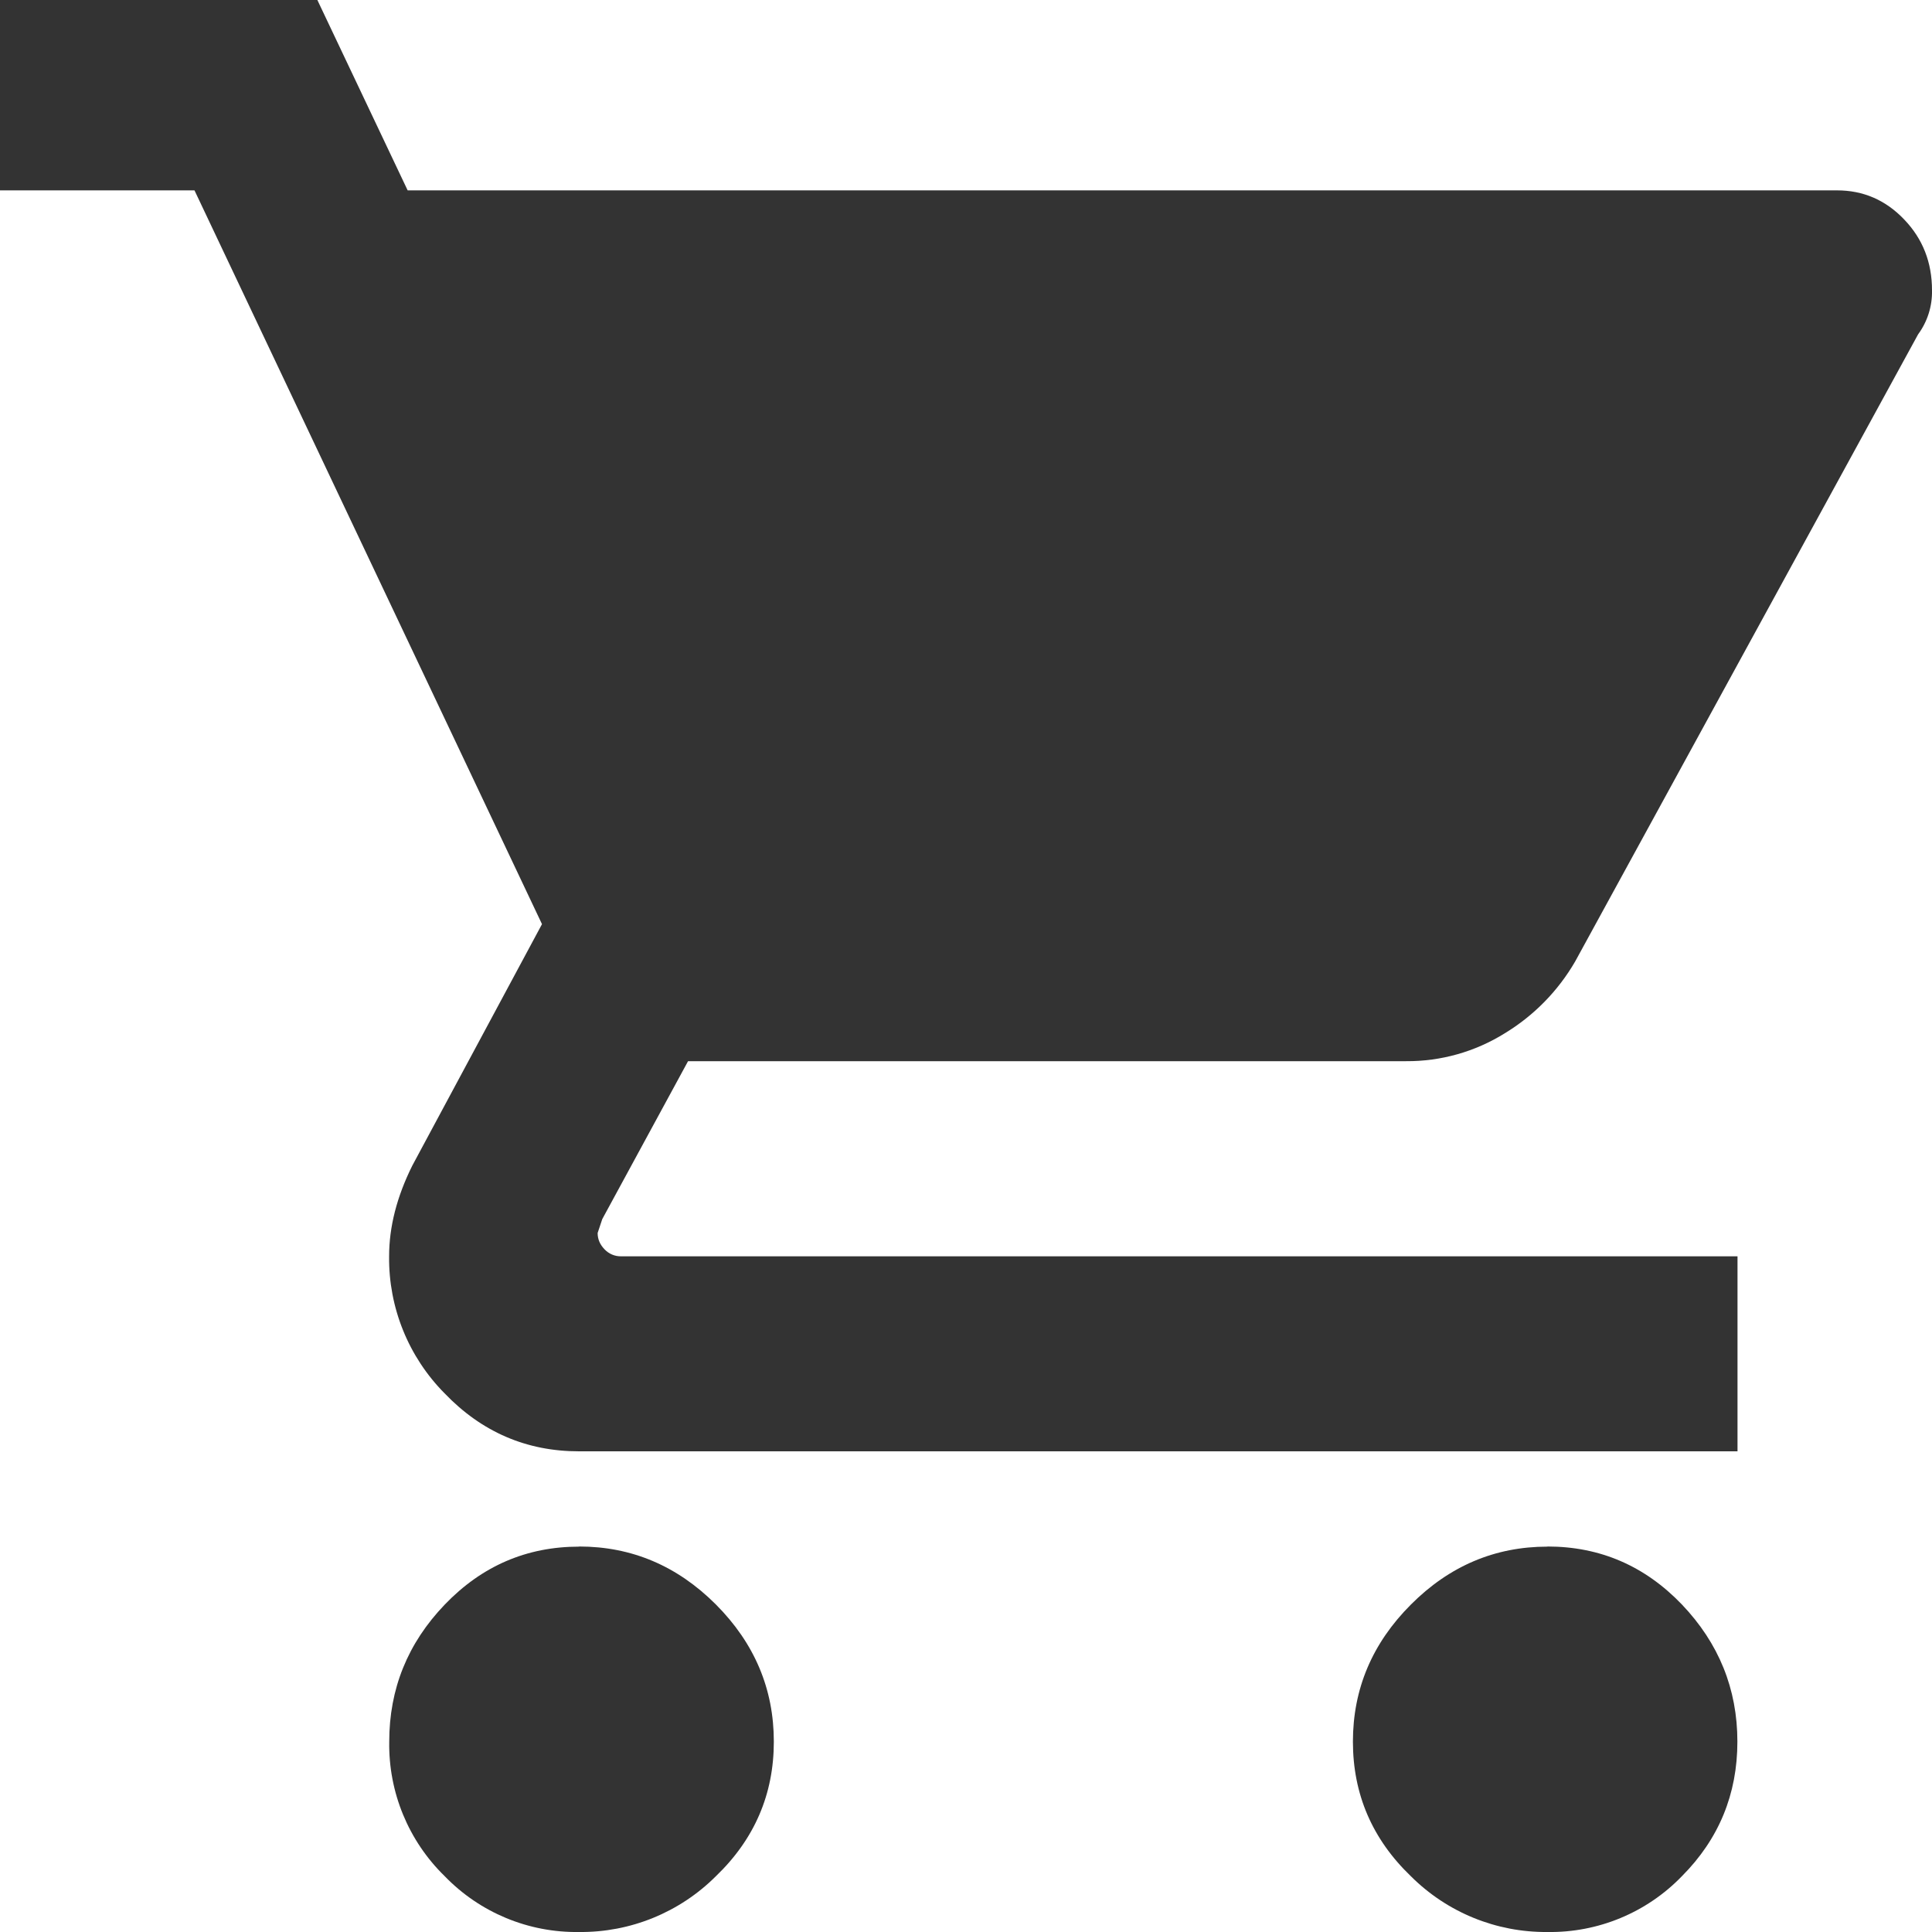
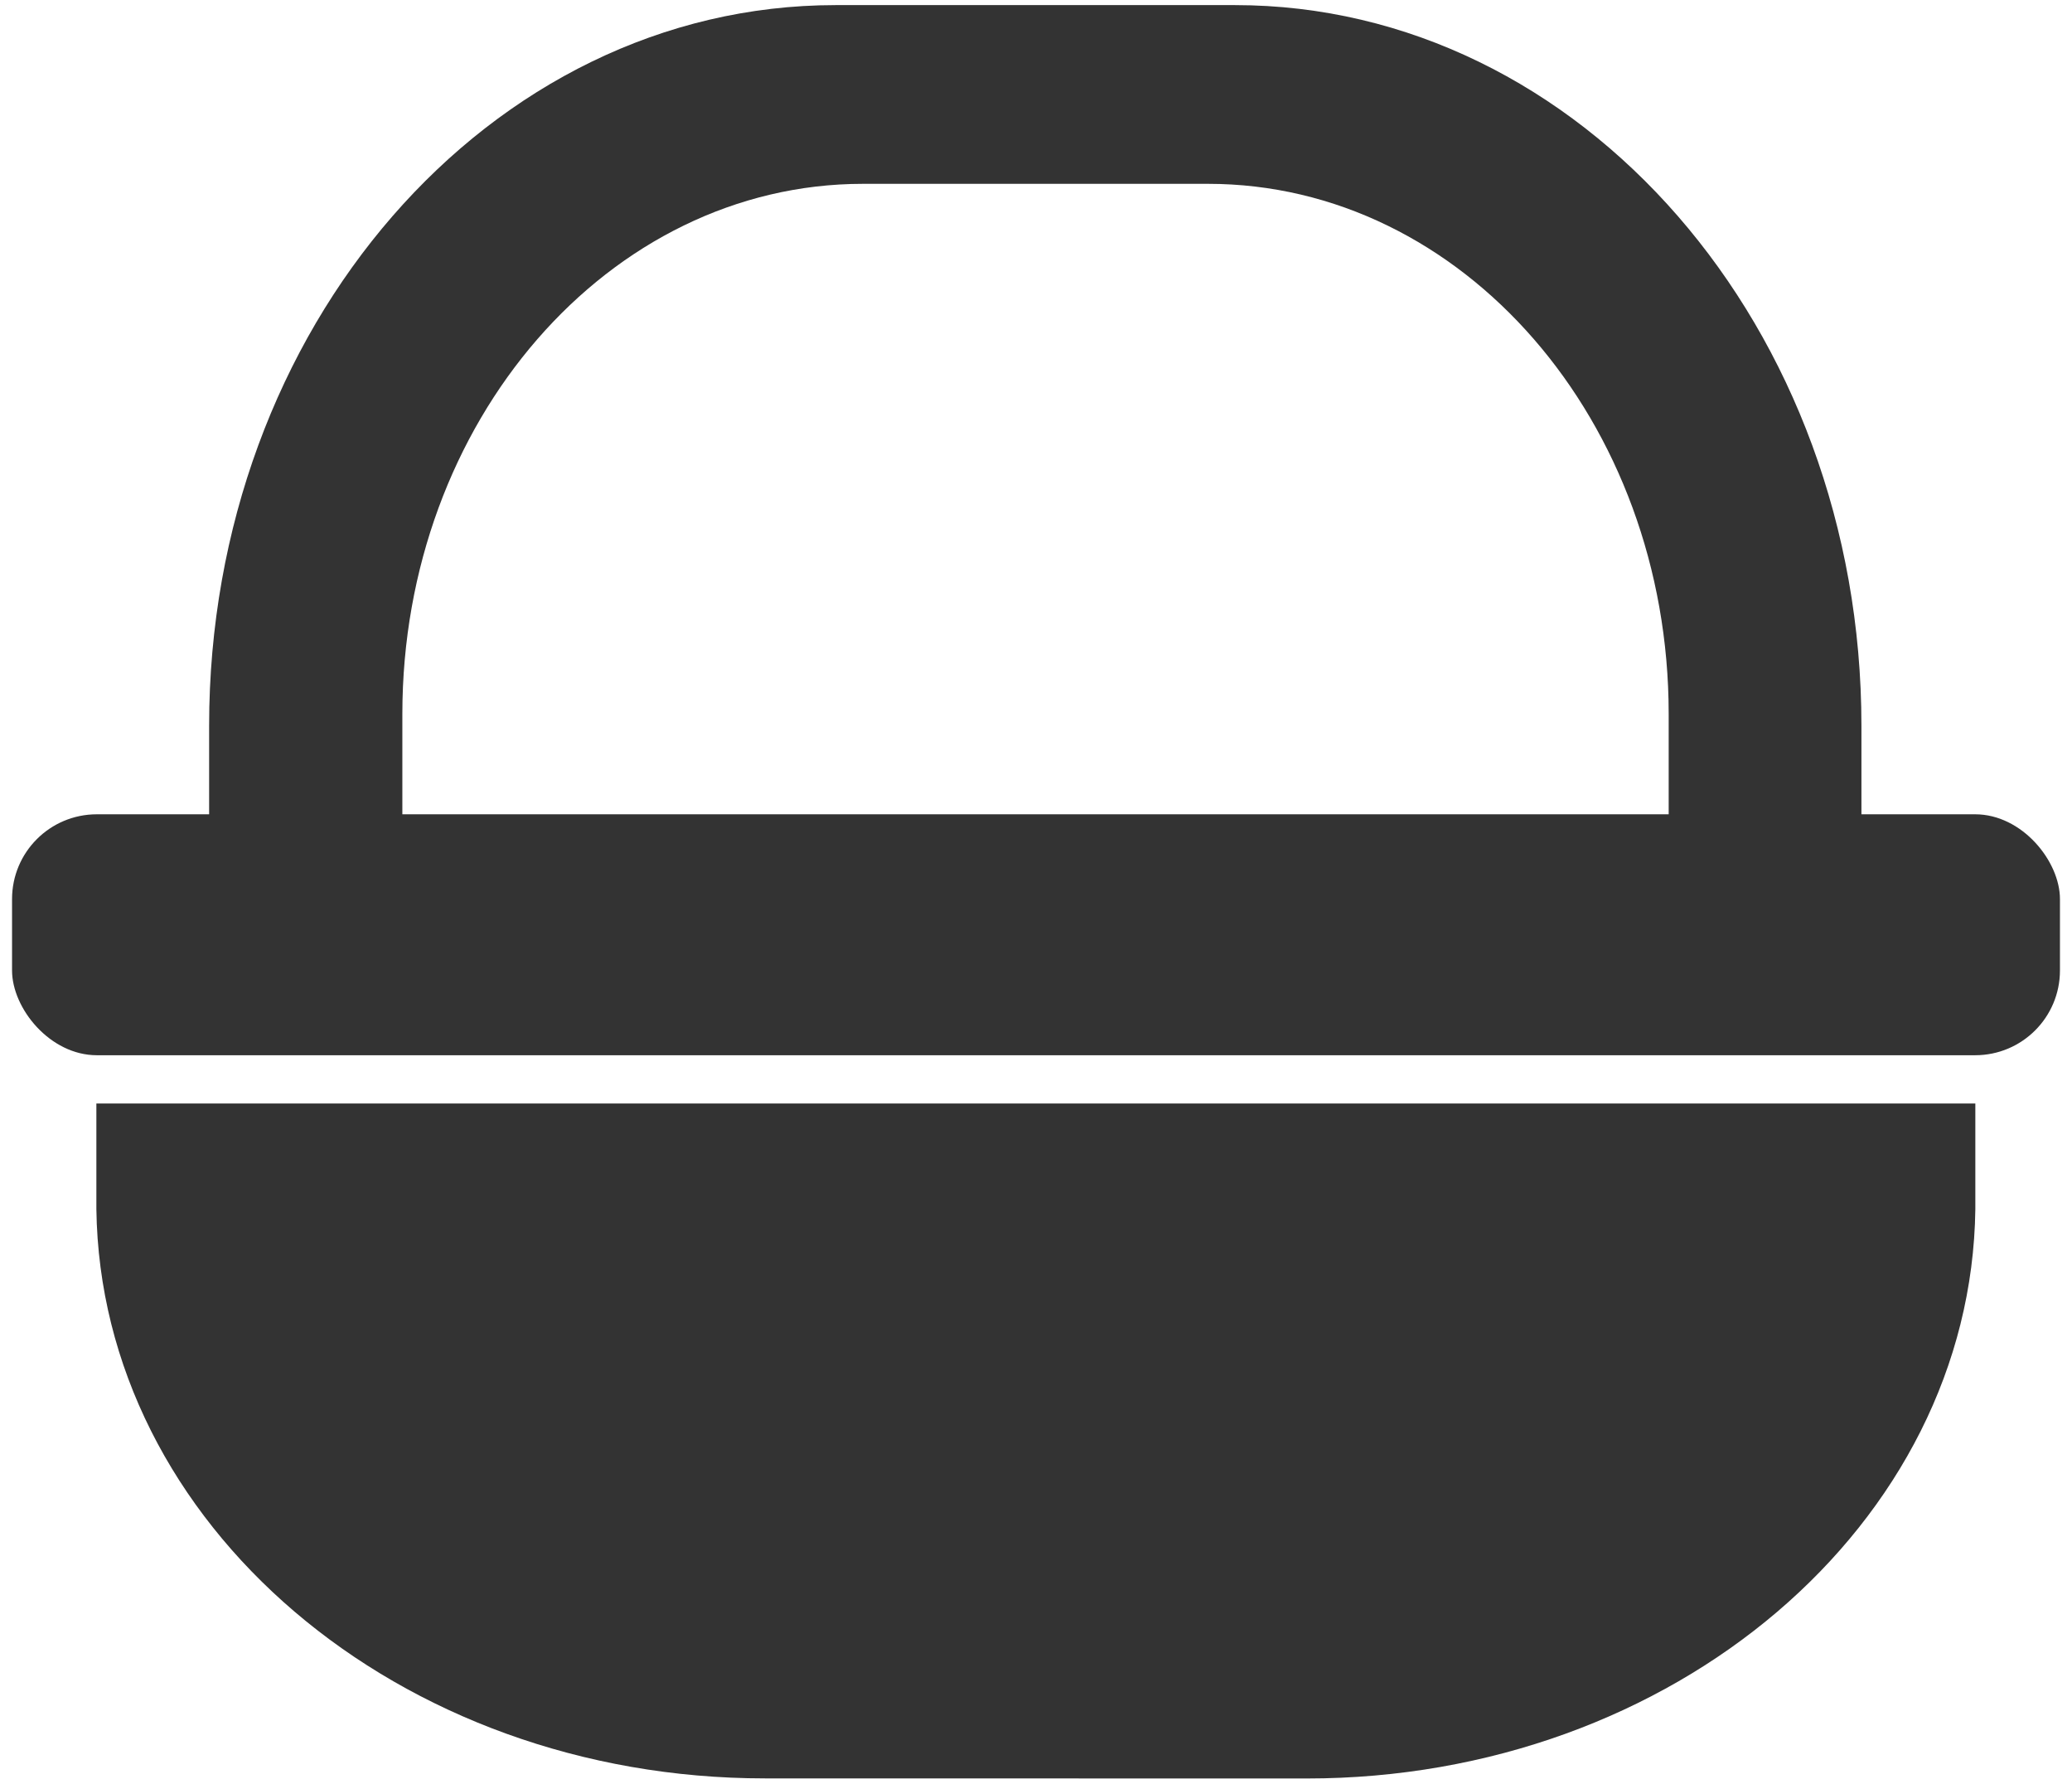
- <svg xmlns="http://www.w3.org/2000/svg" width="15" height="15" viewBox="0 0 15 15">
-   <path fill="#333" fill-rule="evenodd" d="M12.014 12.007c.408 0 .756.15 1.044.45.287.301.431.656.431 1.065 0 .408-.144.757-.431 1.045a1.42 1.42 0 0 1-1.044.433 1.48 1.48 0 0 1-1.06-.433c-.3-.288-.45-.637-.45-1.045 0-.409.15-.764.45-1.064.299-.3.653-.45 1.06-.45zM0 0h2.464l.701 1.478h11.098c.203 0 .377.075.521.226.144.15.216.333.216.55a.556.556 0 0 1-.108.342L12.23 7.464a1.577 1.577 0 0 1-.548.559 1.429 1.429 0 0 1-.765.216H5.342l-.666 1.226-.036.108c0 .048.018.09.054.127a.172.172 0 0 0 .126.054h8.67v1.514H4.495c-.407 0-.755-.15-1.043-.45a1.487 1.487 0 0 1-.431-1.064c0-.229.06-.463.18-.704l1.007-1.875L1.51 1.478H0V0zm4.496 12.007c.408 0 .762.15 1.062.45.3.301.45.656.45 1.065 0 .408-.15.757-.45 1.045A1.48 1.48 0 0 1 4.496 15a1.42 1.42 0 0 1-1.043-.433 1.426 1.426 0 0 1-.431-1.045c0-.409.143-.764.431-1.064.288-.3.636-.45 1.043-.45z" />
+ <svg xmlns="http://www.w3.org/2000/svg" width="43px" height="37px" viewBox="0 0 43 37" version="1.1">
+   <g id="Page-1" stroke="none" stroke-width="1" fill="none" fill-rule="evenodd">
+     <g id="spendenshop-1440px-step4" transform="translate(-696, -1264)" fill="#333333">
+       <g id="basket" transform="translate(696, 1264)">
+         <g id="np_basket_1267430_000000">
+           <path d="M8.35,17.895 L8.35,14.814 C8.35,8.75 12.629,3.814 17.91,3.814 L25.07,3.814 C30.349,3.814 34.63,8.734 34.63,14.814 L34.63,17.895 L38.63,17.895 L38.63,15.055 C38.63,6.799 32.806,0.106 25.631,0.106 L17.34,0.106 C10.154,0.106 4.34,6.801 4.34,15.055 L4.34,17.895 L8.35,17.895 Z" id="Path" />
+           <path d="M2,22.895 L2,25.084 C2.086,31.619 8.265,36.898 15.875,36.898 L27.119,36.9 C34.728,36.9 40.908,31.625 40.994,25.09 L40.994,22.895 L2,22.895 Z" id="Path" />
+           <path d="M2.01,16.895 L40.99,16.895 C41.963,16.895 42.75,17.867 42.75,18.654 L42.75,20.135 C42.75,21.107 41.963,21.894 40.99,21.894 L2.01,21.894 C1.037,21.894 0.25,20.922 0.25,20.135 L0.25,18.654 C0.25,17.682 1.037,16.895 2.01,16.895 Z" id="Path" />
+         </g>
+       </g>
+     </g>
+   </g>
</svg>
